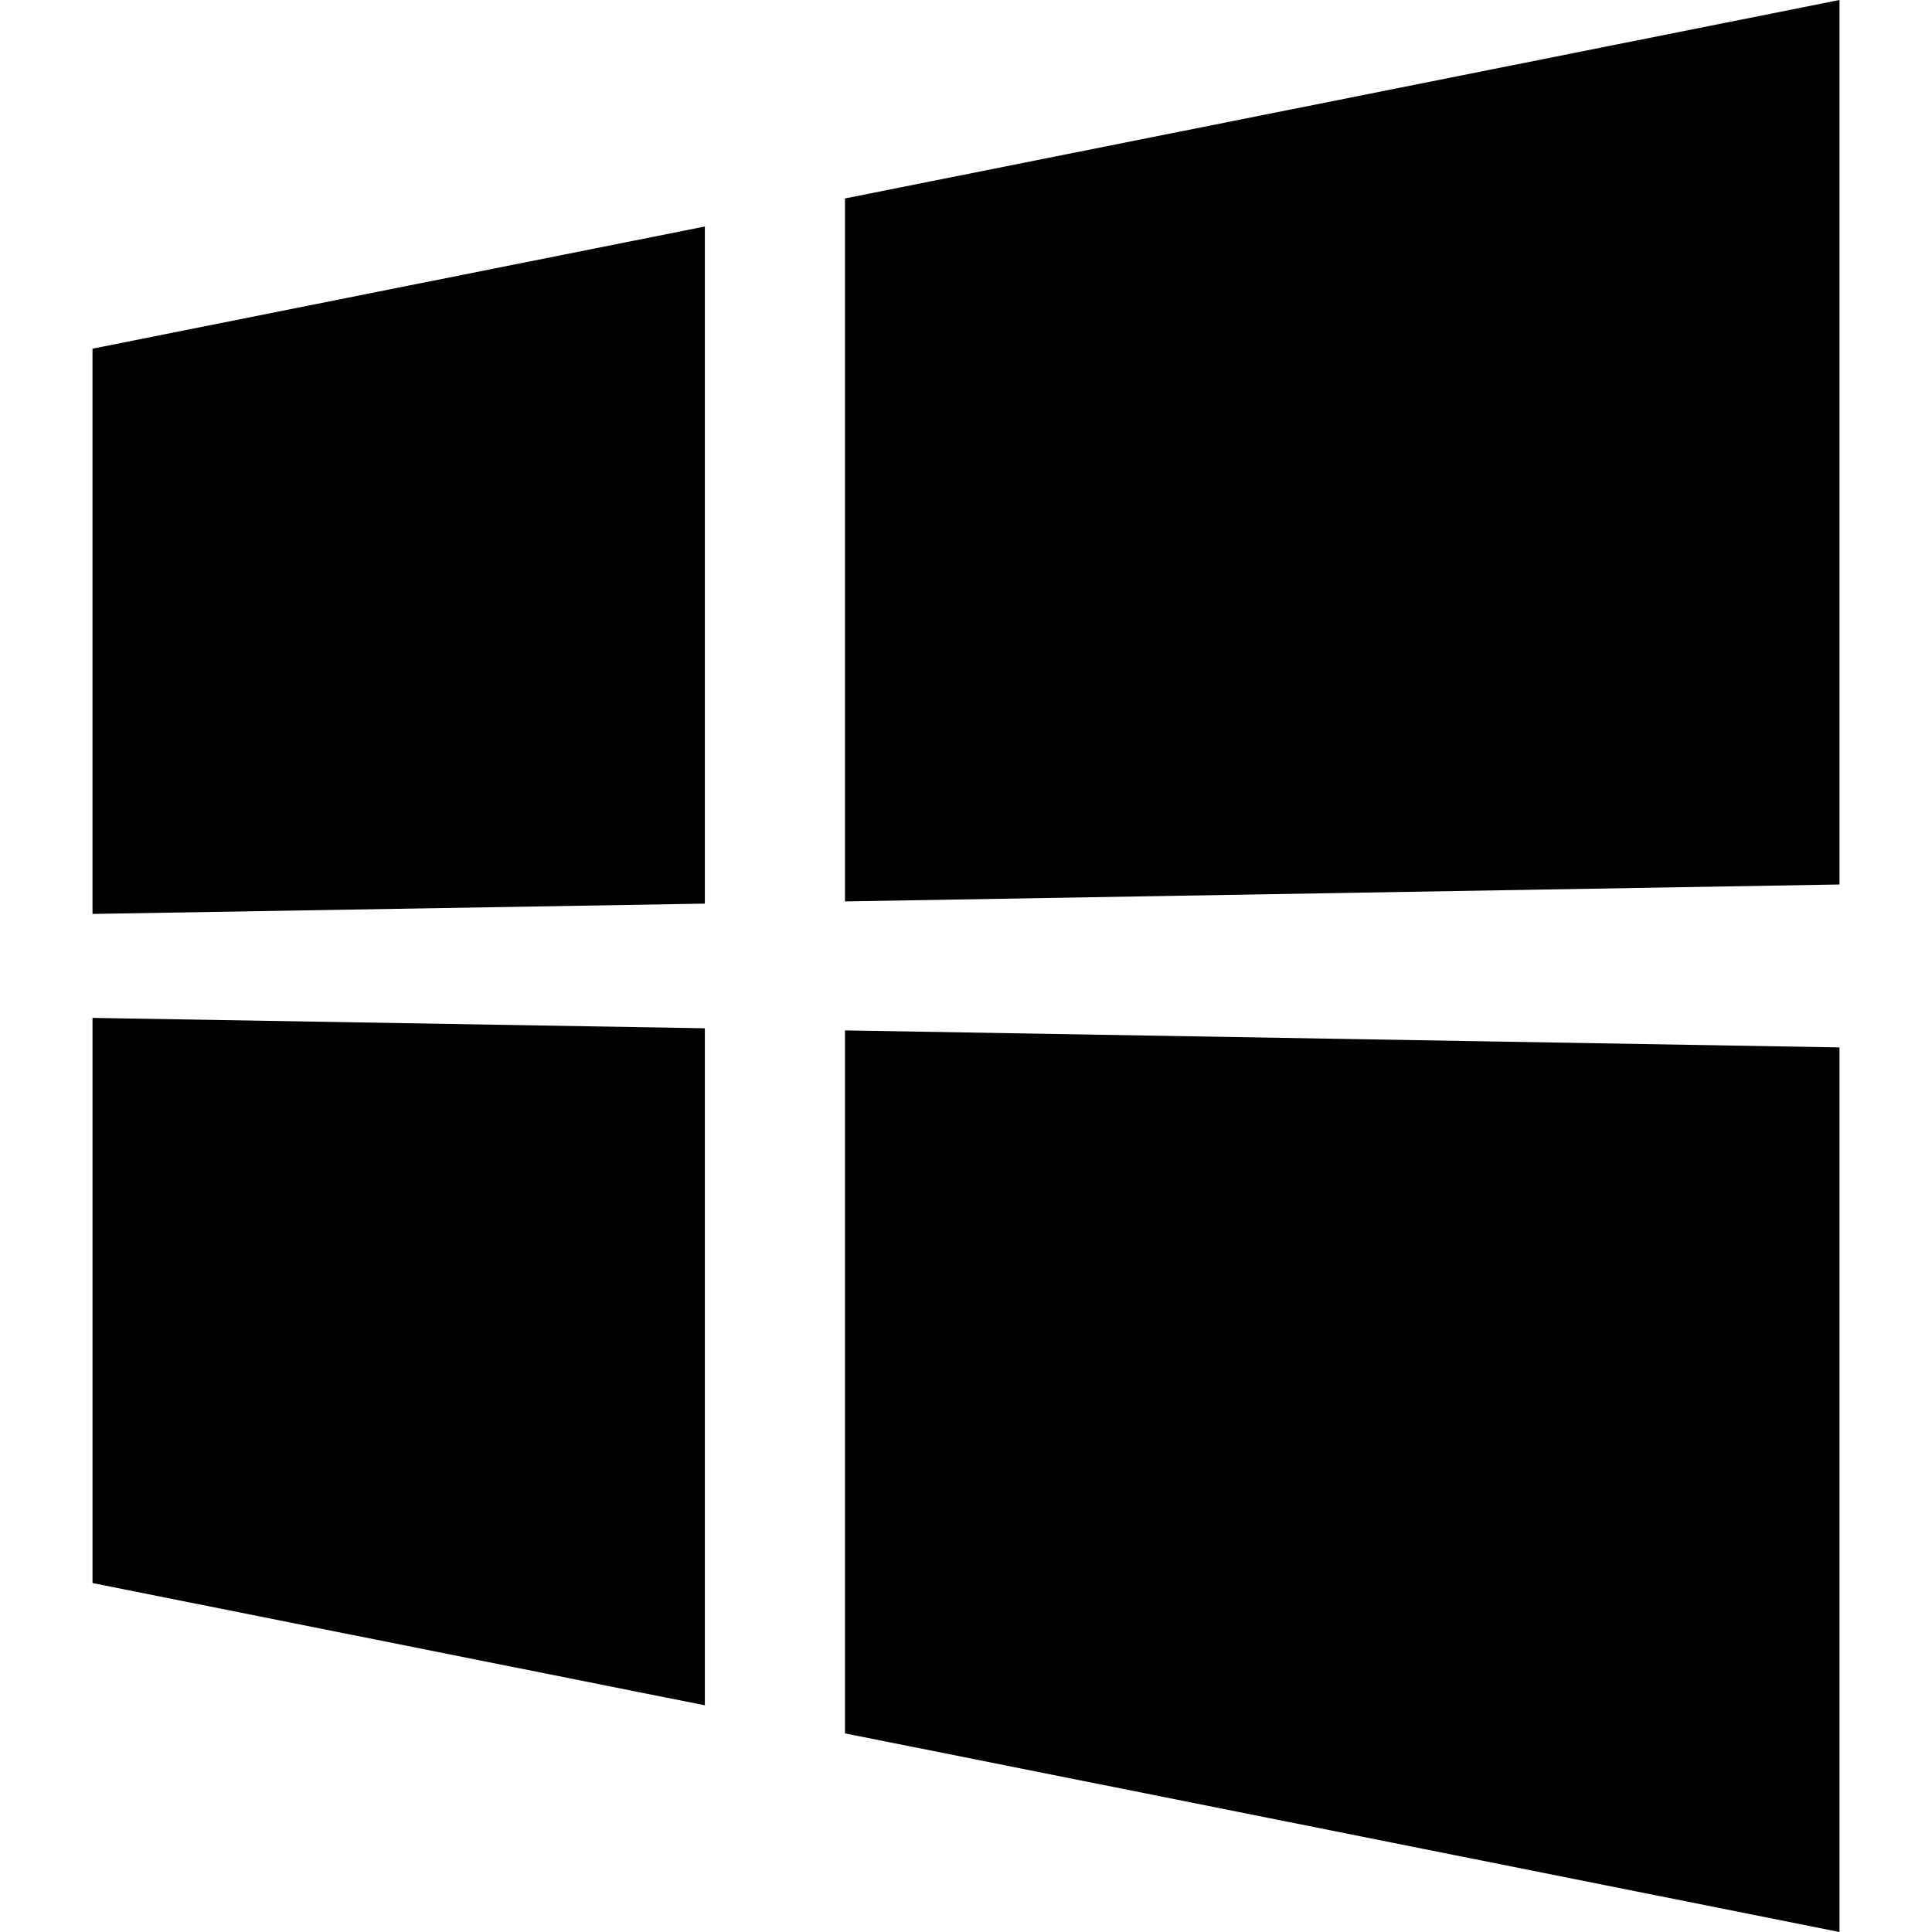
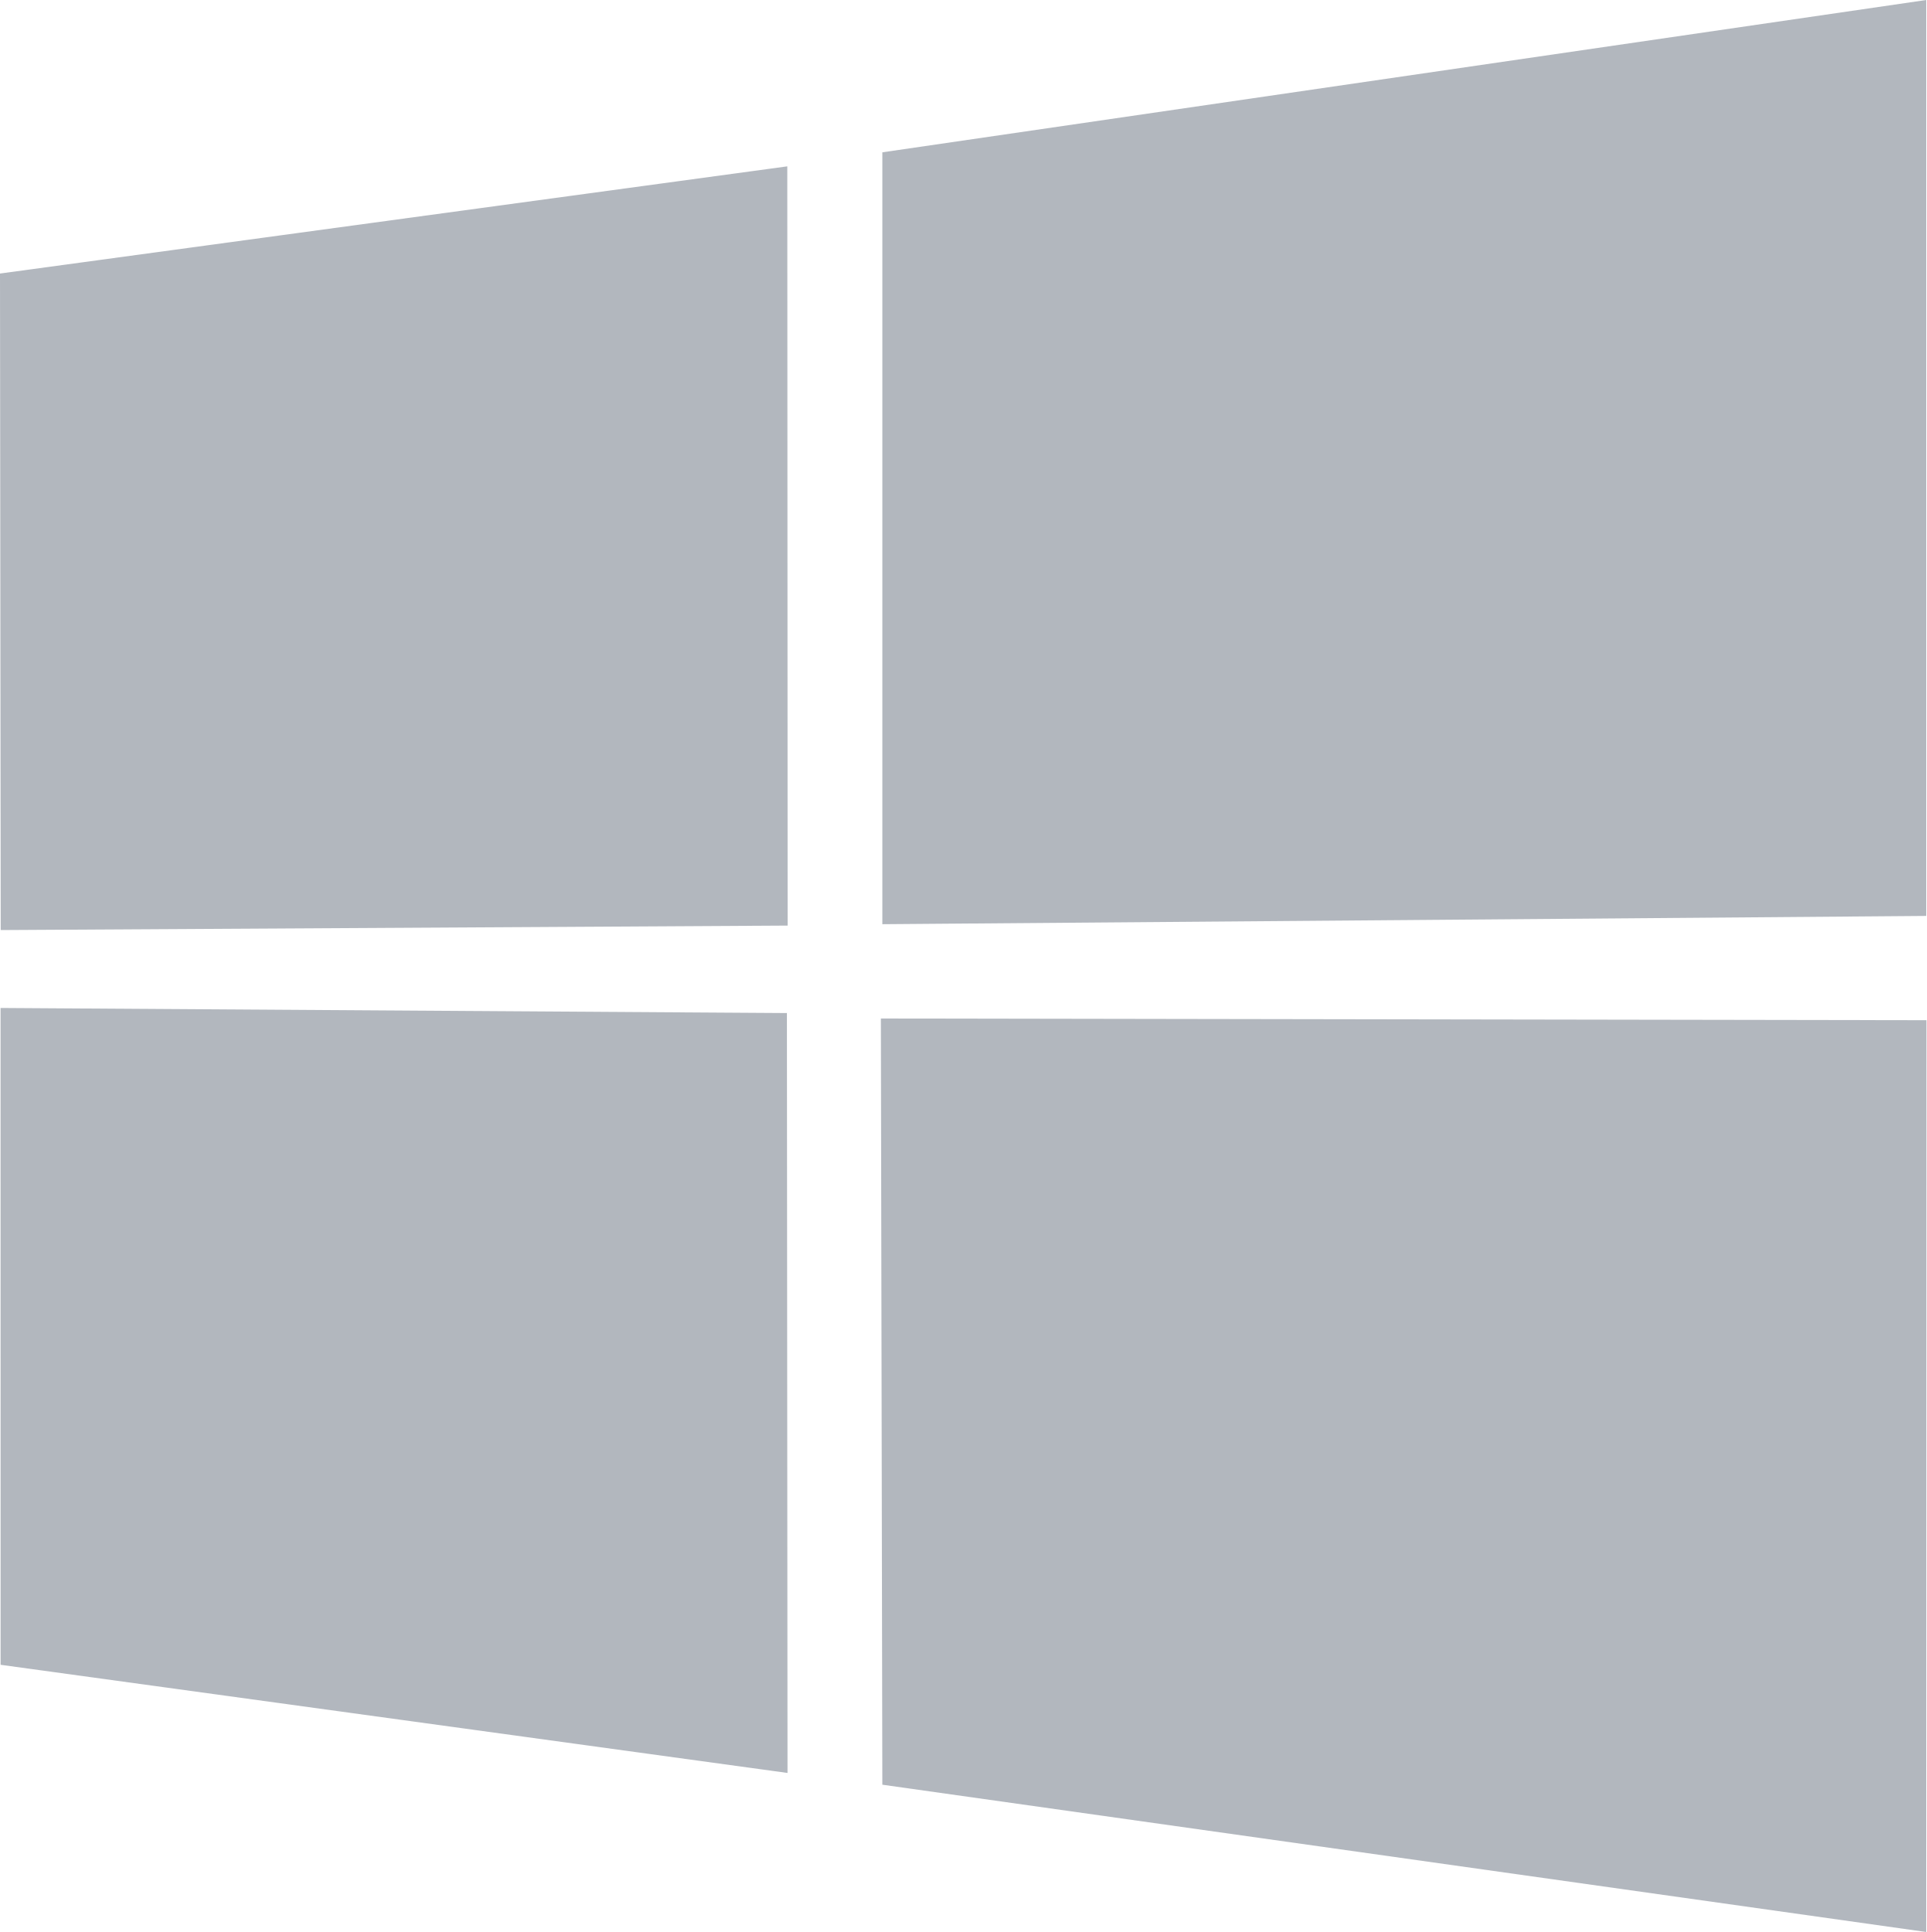
- <svg xmlns="http://www.w3.org/2000/svg" height="800px" width="800px" version="1.1" id="Capa_1" viewBox="0 0 452.986 452.986" xml:space="preserve">
-   <g>
-     <g>
-       <path style="fill:#010002;" d="M165.265,53.107L21.689,81.753v132.531l143.575-2.416V53.107 M431.297,245.583l-233.18-3.991    v164.822l233.18,46.571V245.583 M165.265,241.097l-143.575-2.438v132.509l143.575,28.668V241.097 M431.297,0l-233.18,46.528    v164.822l233.18-3.969V0" />
-     </g>
-     <g>
- 	</g>
-     <g>
- 	</g>
-     <g>
- 	</g>
-     <g>
- 	</g>
-     <g>
- 	</g>
-     <g>
- 	</g>
-     <g>
- 	</g>
-     <g>
- 	</g>
-     <g>
- 	</g>
-     <g>
- 	</g>
-     <g>
- 	</g>
-     <g>
- 	</g>
-     <g>
- 	</g>
-     <g>
- 	</g>
-     <g>
- 	</g>
-   </g>
+ <svg xmlns="http://www.w3.org/2000/svg" viewBox="52.048 17.588 256 256.791">
+   <path d="M 52.048 53.945 L 156.668 39.698 L 156.713 140.612 L 52.143 141.207 L 52.048 53.946 L 52.048 53.945 Z M 156.618 152.238 L 156.698 253.24 L 52.129 238.863 L 52.123 151.561 L 156.617 152.238 L 156.618 152.238 Z M 169.3 37.833 L 308.016 17.588 L 308.016 139.328 L 169.3 140.428 L 169.3 37.834 L 169.3 37.833 Z M 308.048 153.188 L 308.015 274.379 L 169.299 254.801 L 169.105 152.961 L 308.048 153.188 Z" style="fill: rgb(178, 183, 190);" />
</svg>
